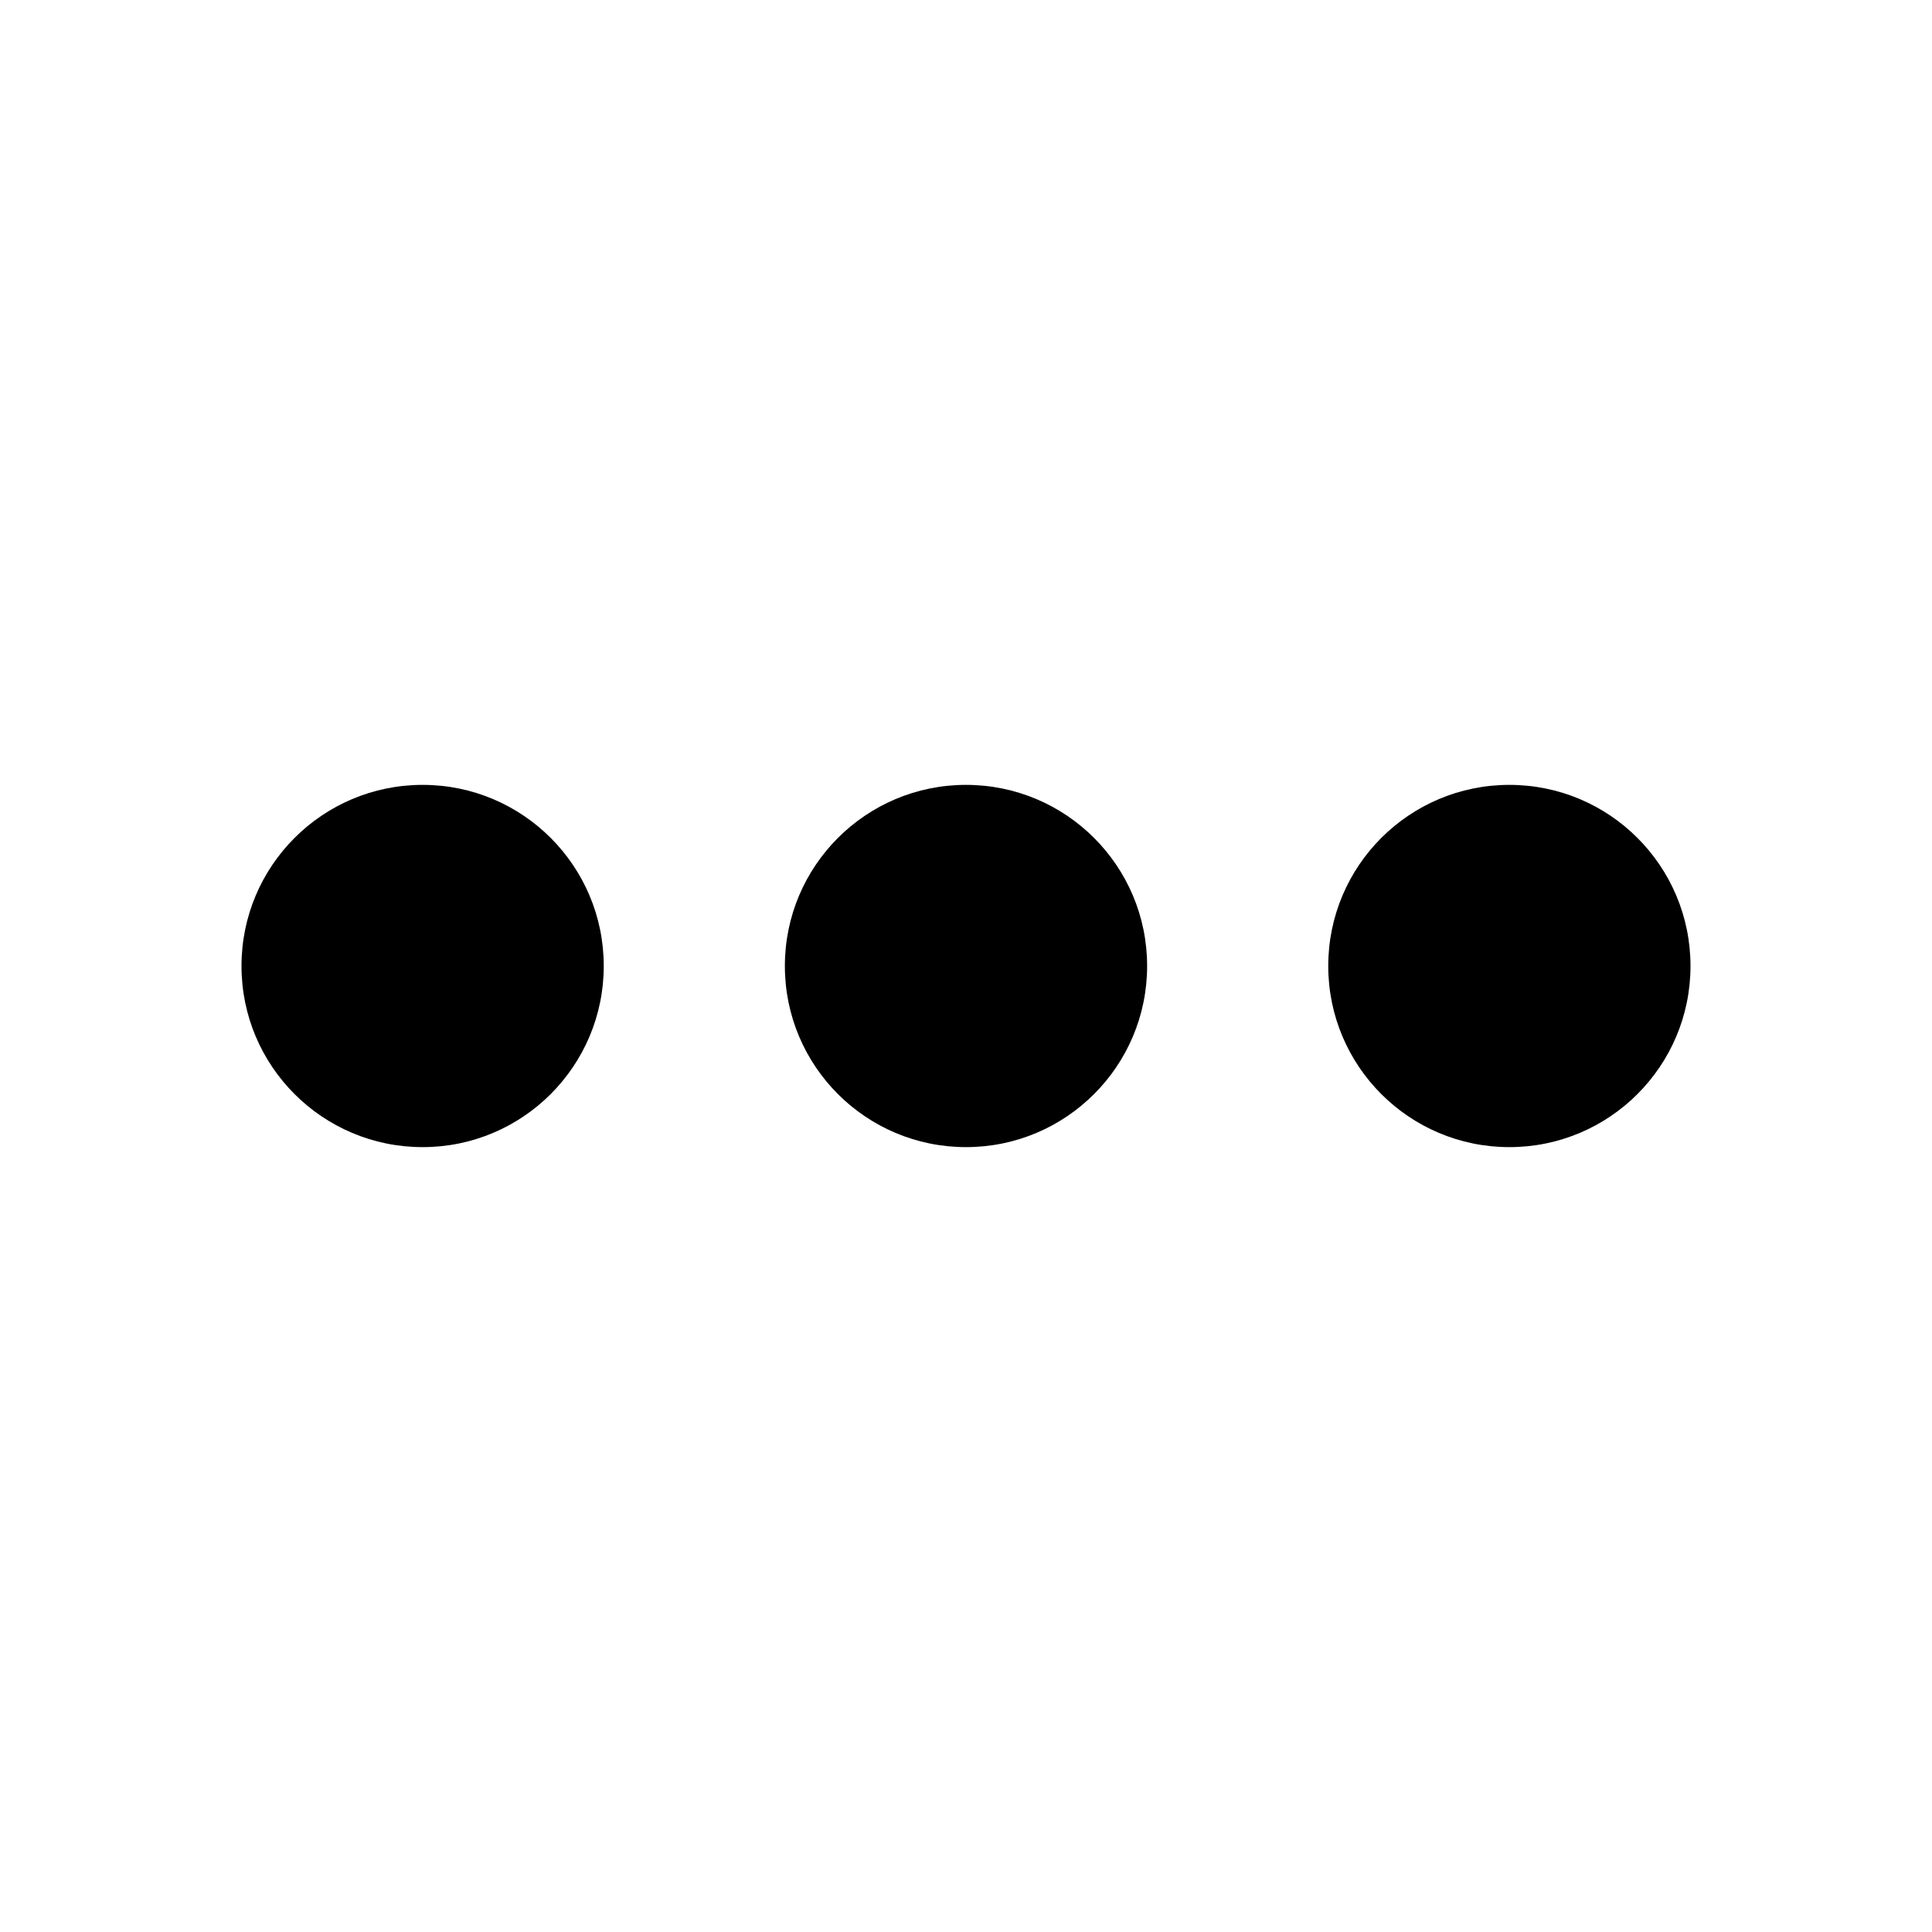
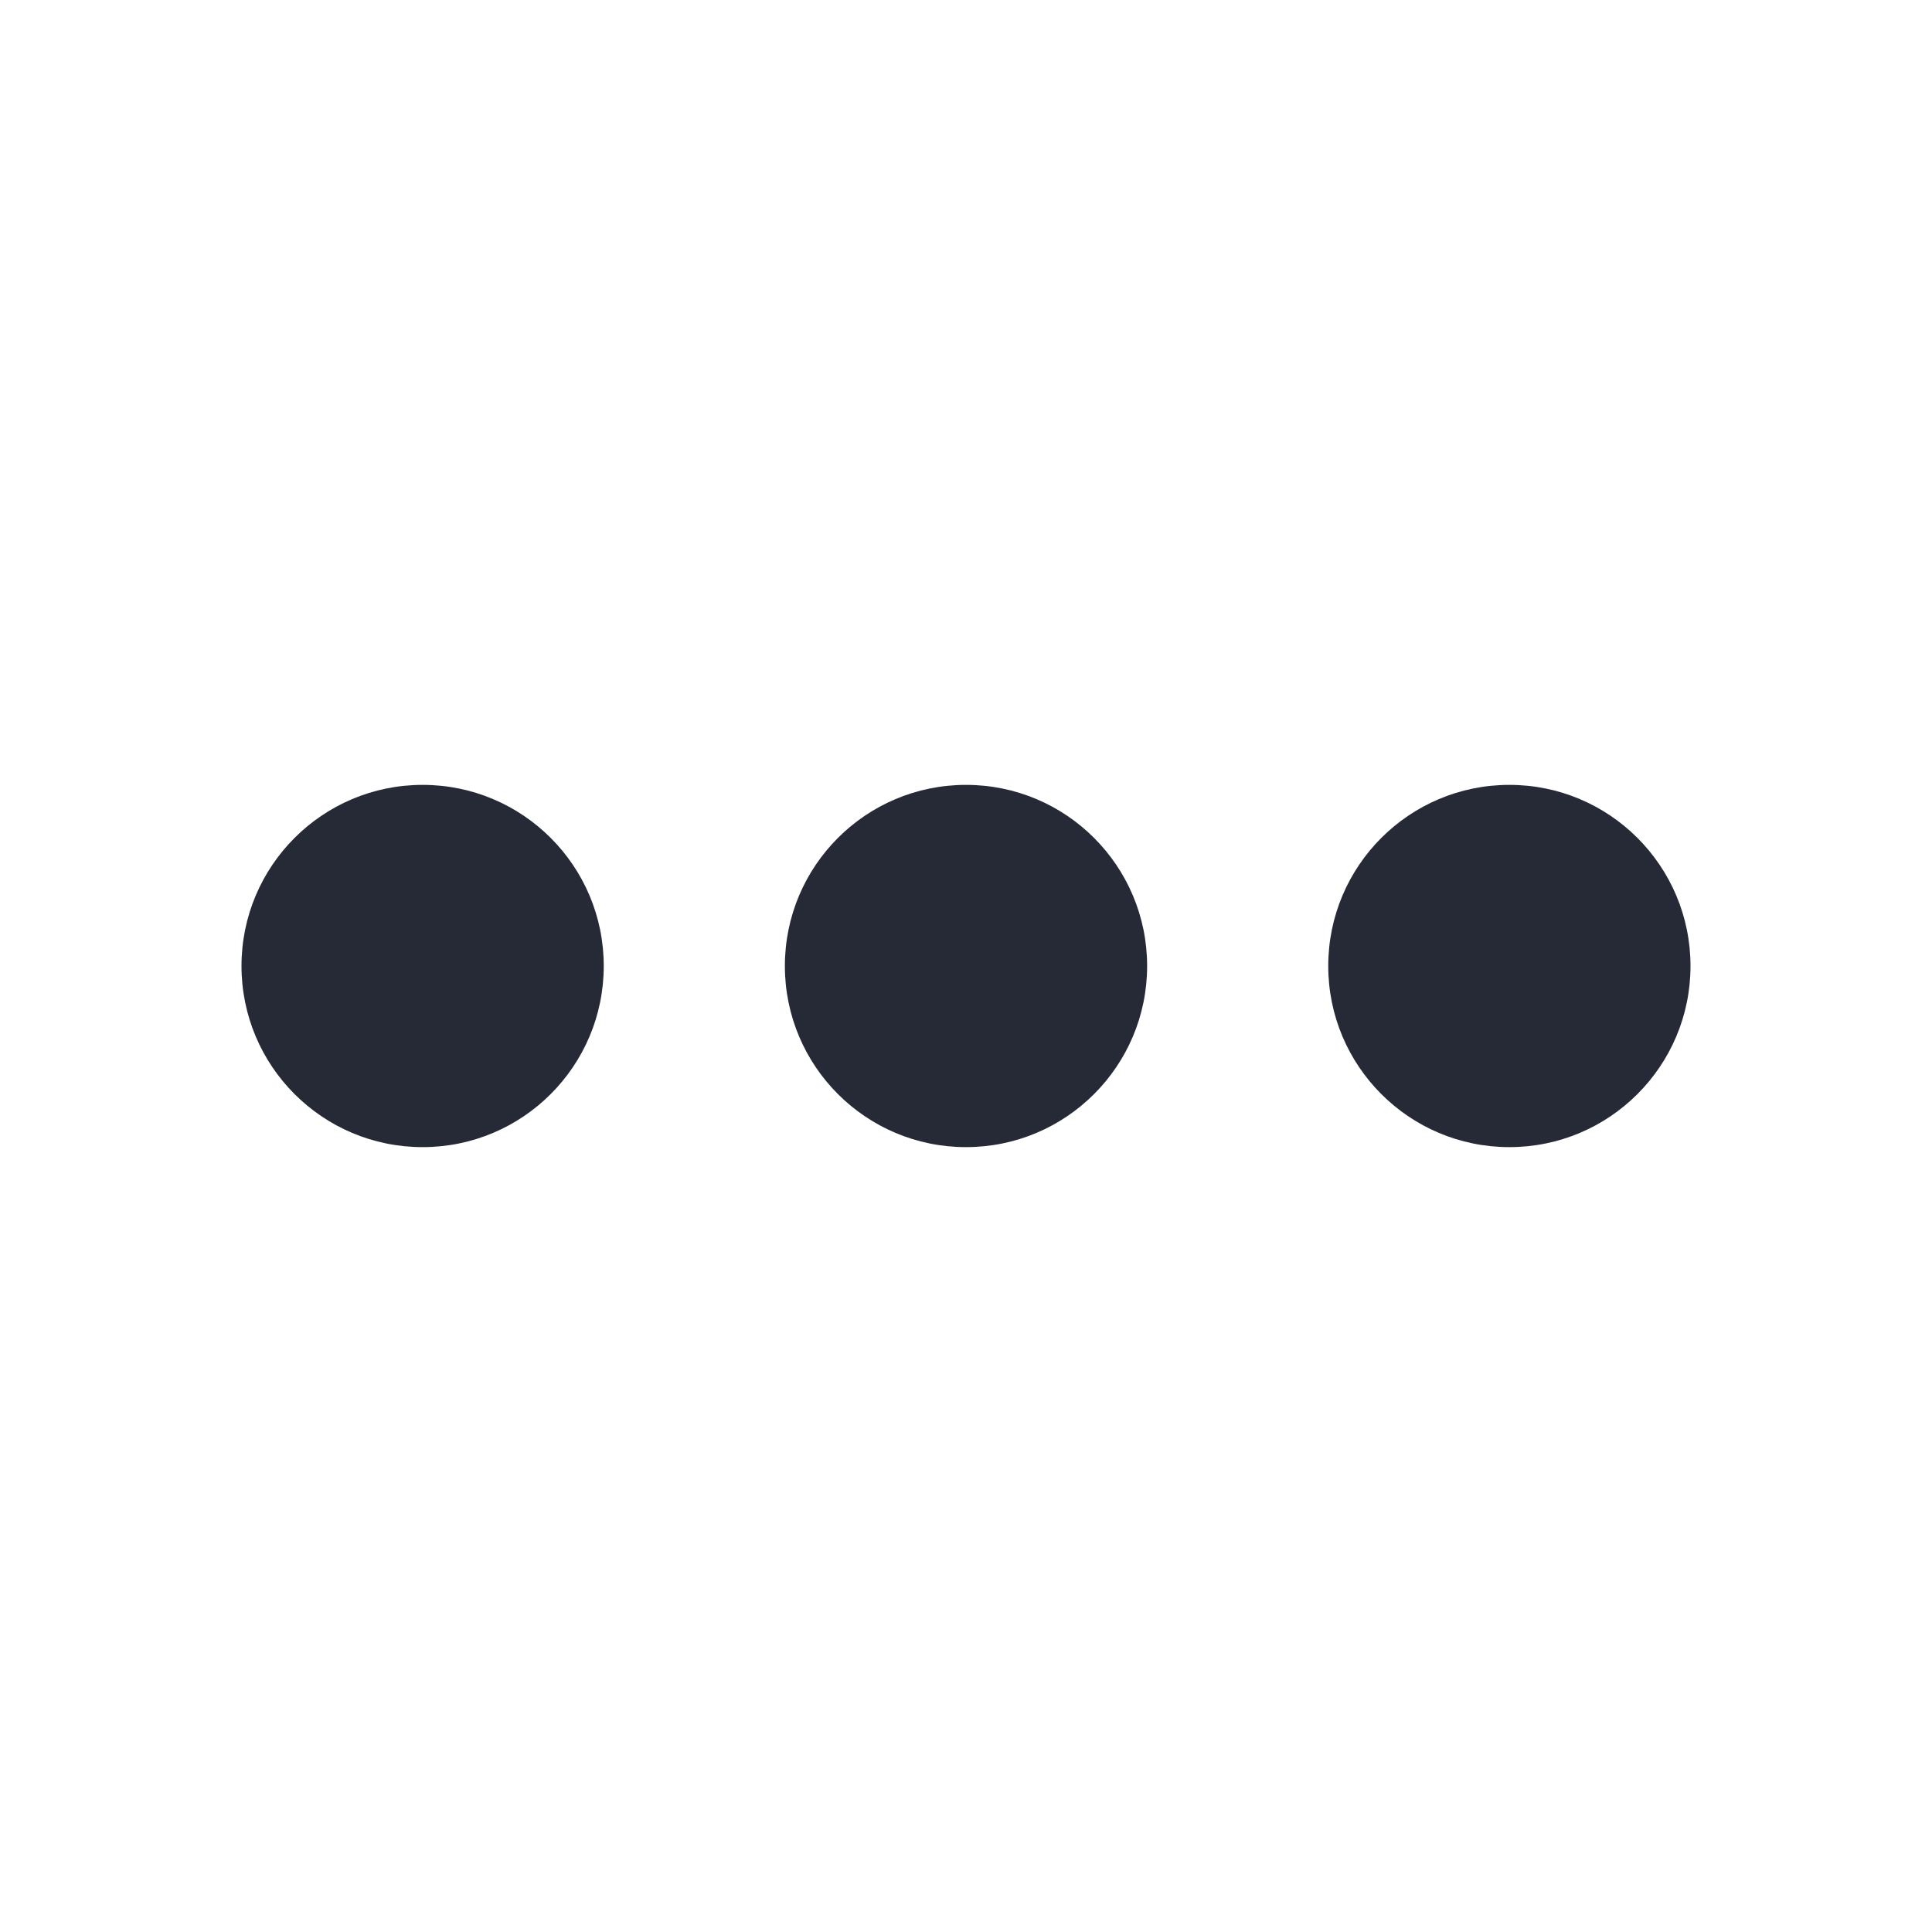
<svg xmlns="http://www.w3.org/2000/svg" width="64" height="64" viewBox="0 0 64 64" fill="none">
-   <path d="M14 38C17.314 38 20 35.314 20 32C20 28.686 17.314 26 14 26C10.686 26 8 28.686 8 32C8 35.314 10.686 38 14 38Z" fill="black" />
-   <path d="M32 38C35.314 38 38 35.314 38 32C38 28.686 35.314 26 32 26C28.686 26 26 28.686 26 32C26 35.314 28.686 38 32 38Z" fill="black" />
-   <path d="M50 38C53.314 38 56 35.314 56 32C56 28.686 53.314 26 50 26C46.686 26 44 28.686 44 32C44 35.314 46.686 38 50 38Z" fill="black" />
+   <path d="M14 38C17.314 38 20 35.314 20 32C20 28.686 17.314 26 14 26C10.686 26 8 28.686 8 32C8 35.314 10.686 38 14 38Z" fill="#262A36" />
+   <path d="M32 38C35.314 38 38 35.314 38 32C38 28.686 35.314 26 32 26C28.686 26 26 28.686 26 32C26 35.314 28.686 38 32 38Z" fill="#262A36" />
+   <path d="M50 38C53.314 38 56 35.314 56 32C56 28.686 53.314 26 50 26C46.686 26 44 28.686 44 32C44 35.314 46.686 38 50 38Z" fill="#262A36" />
</svg>
